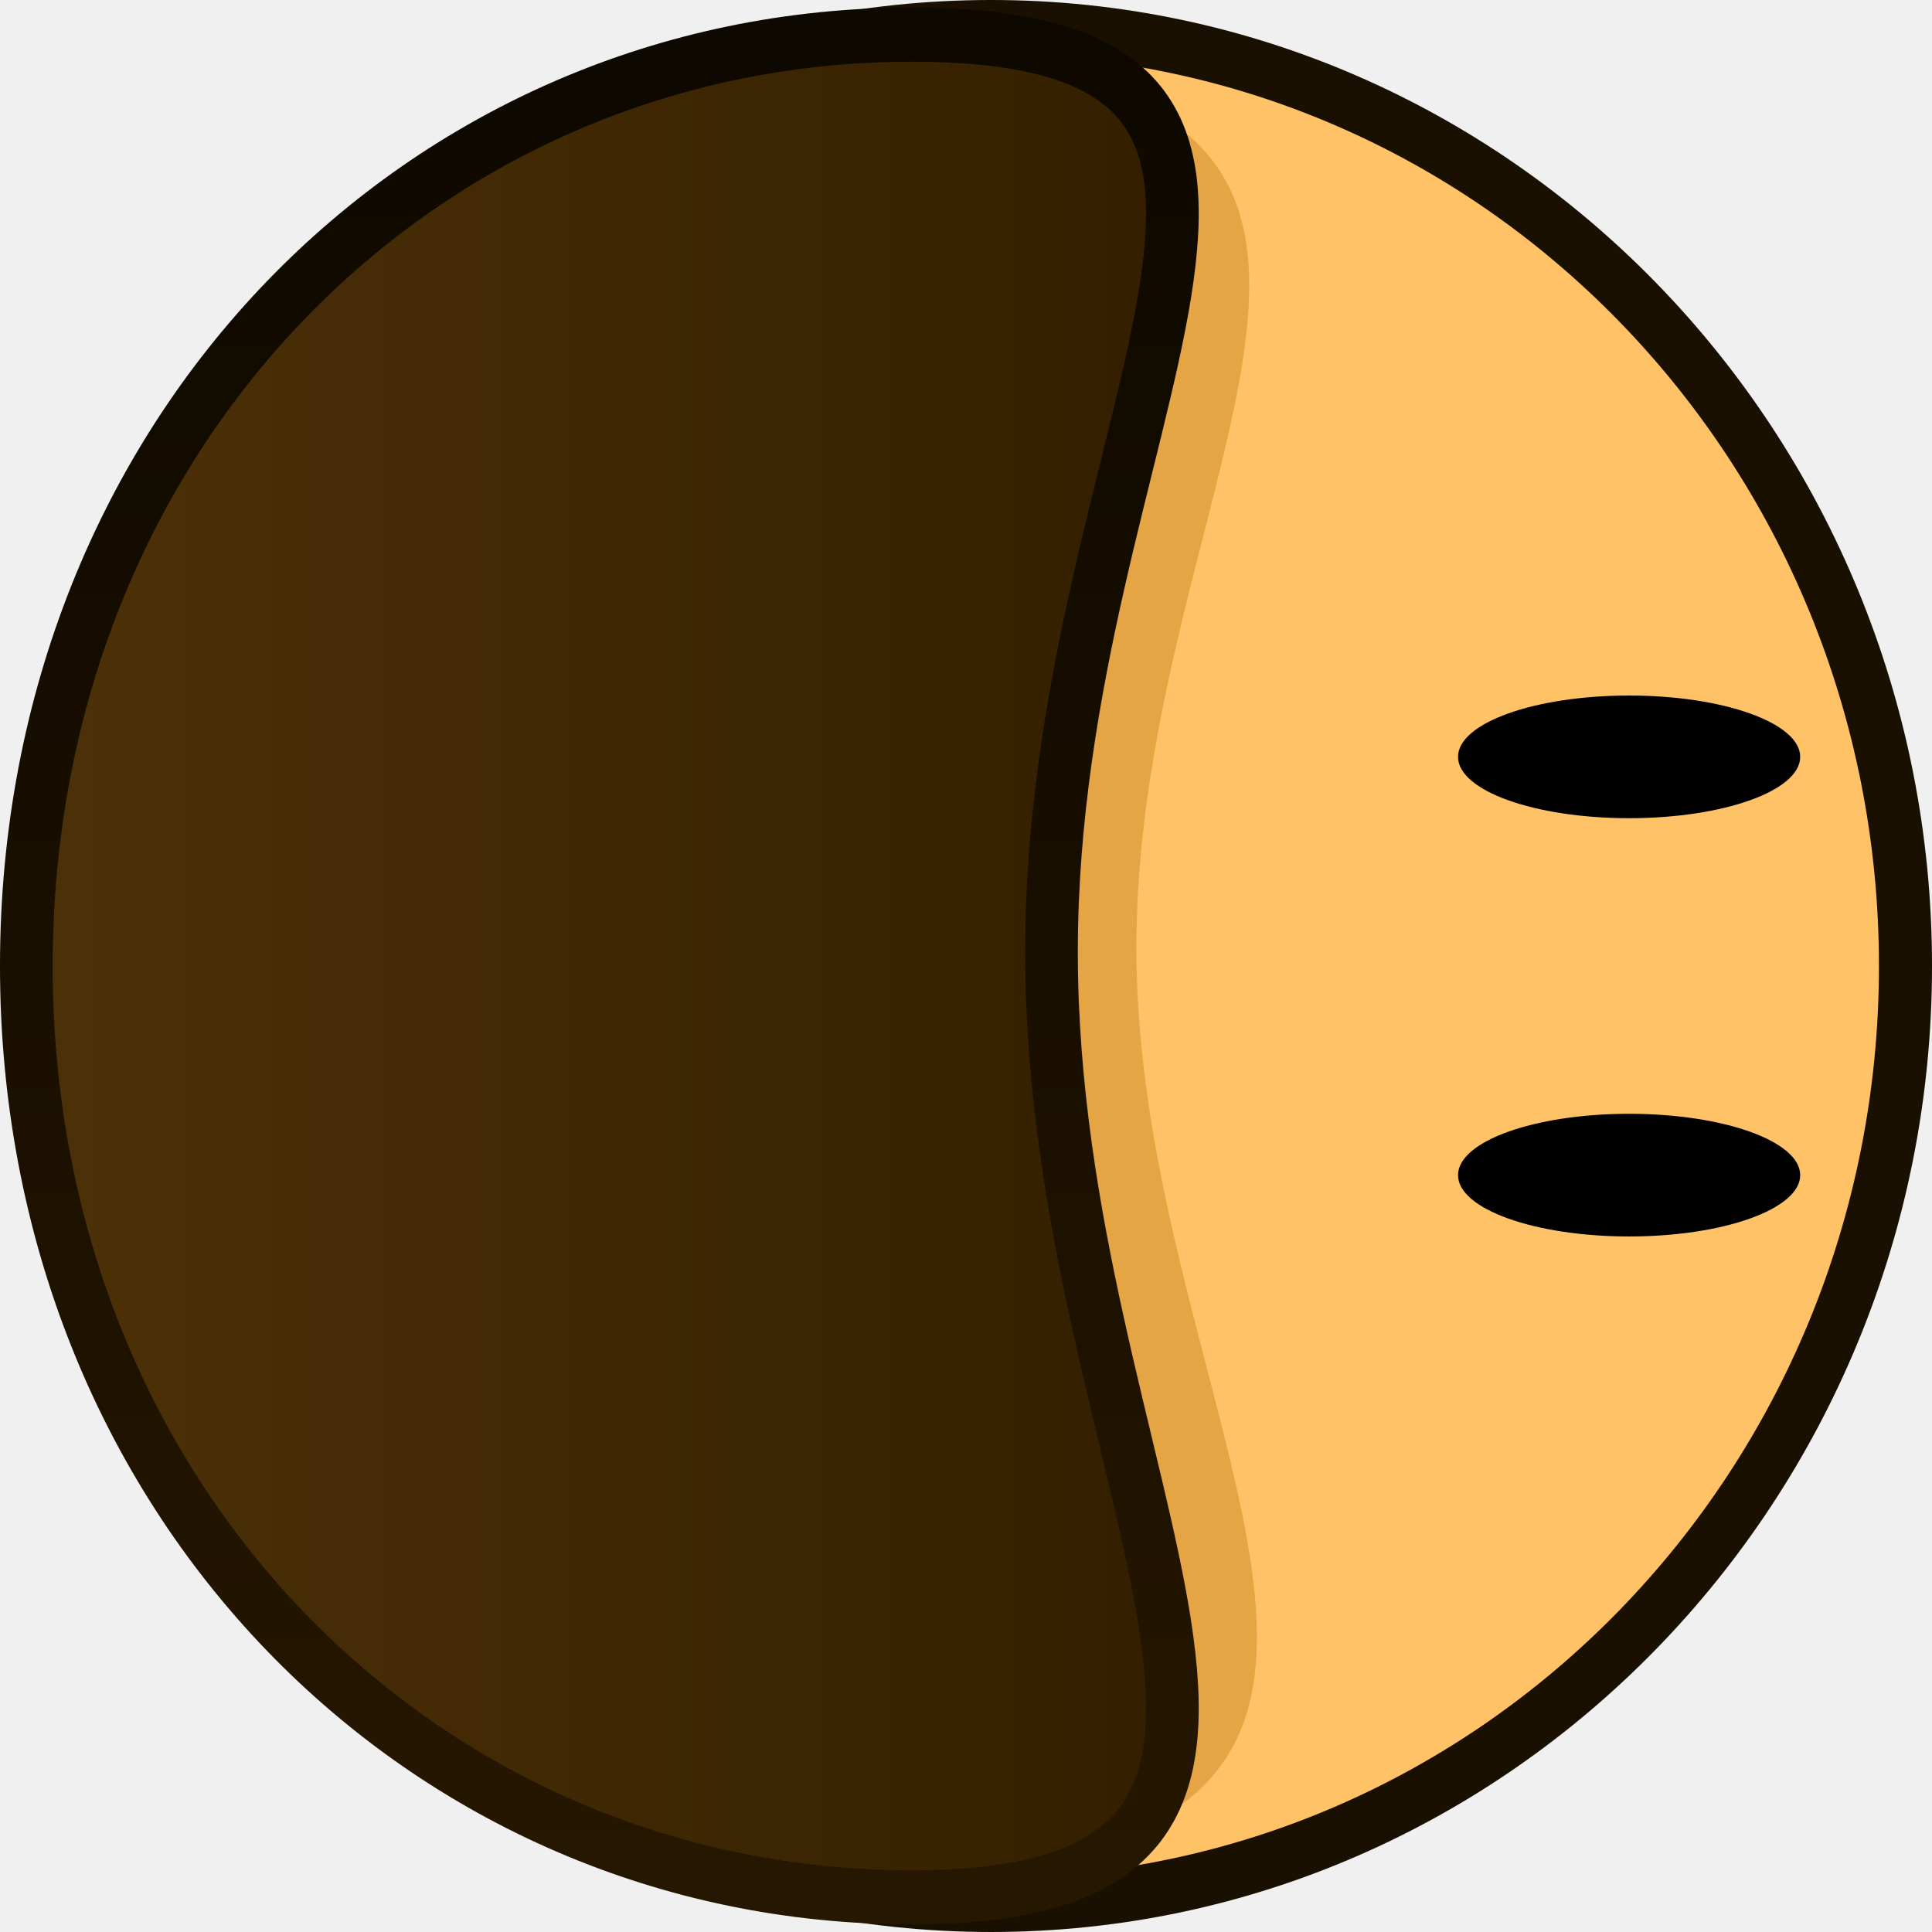
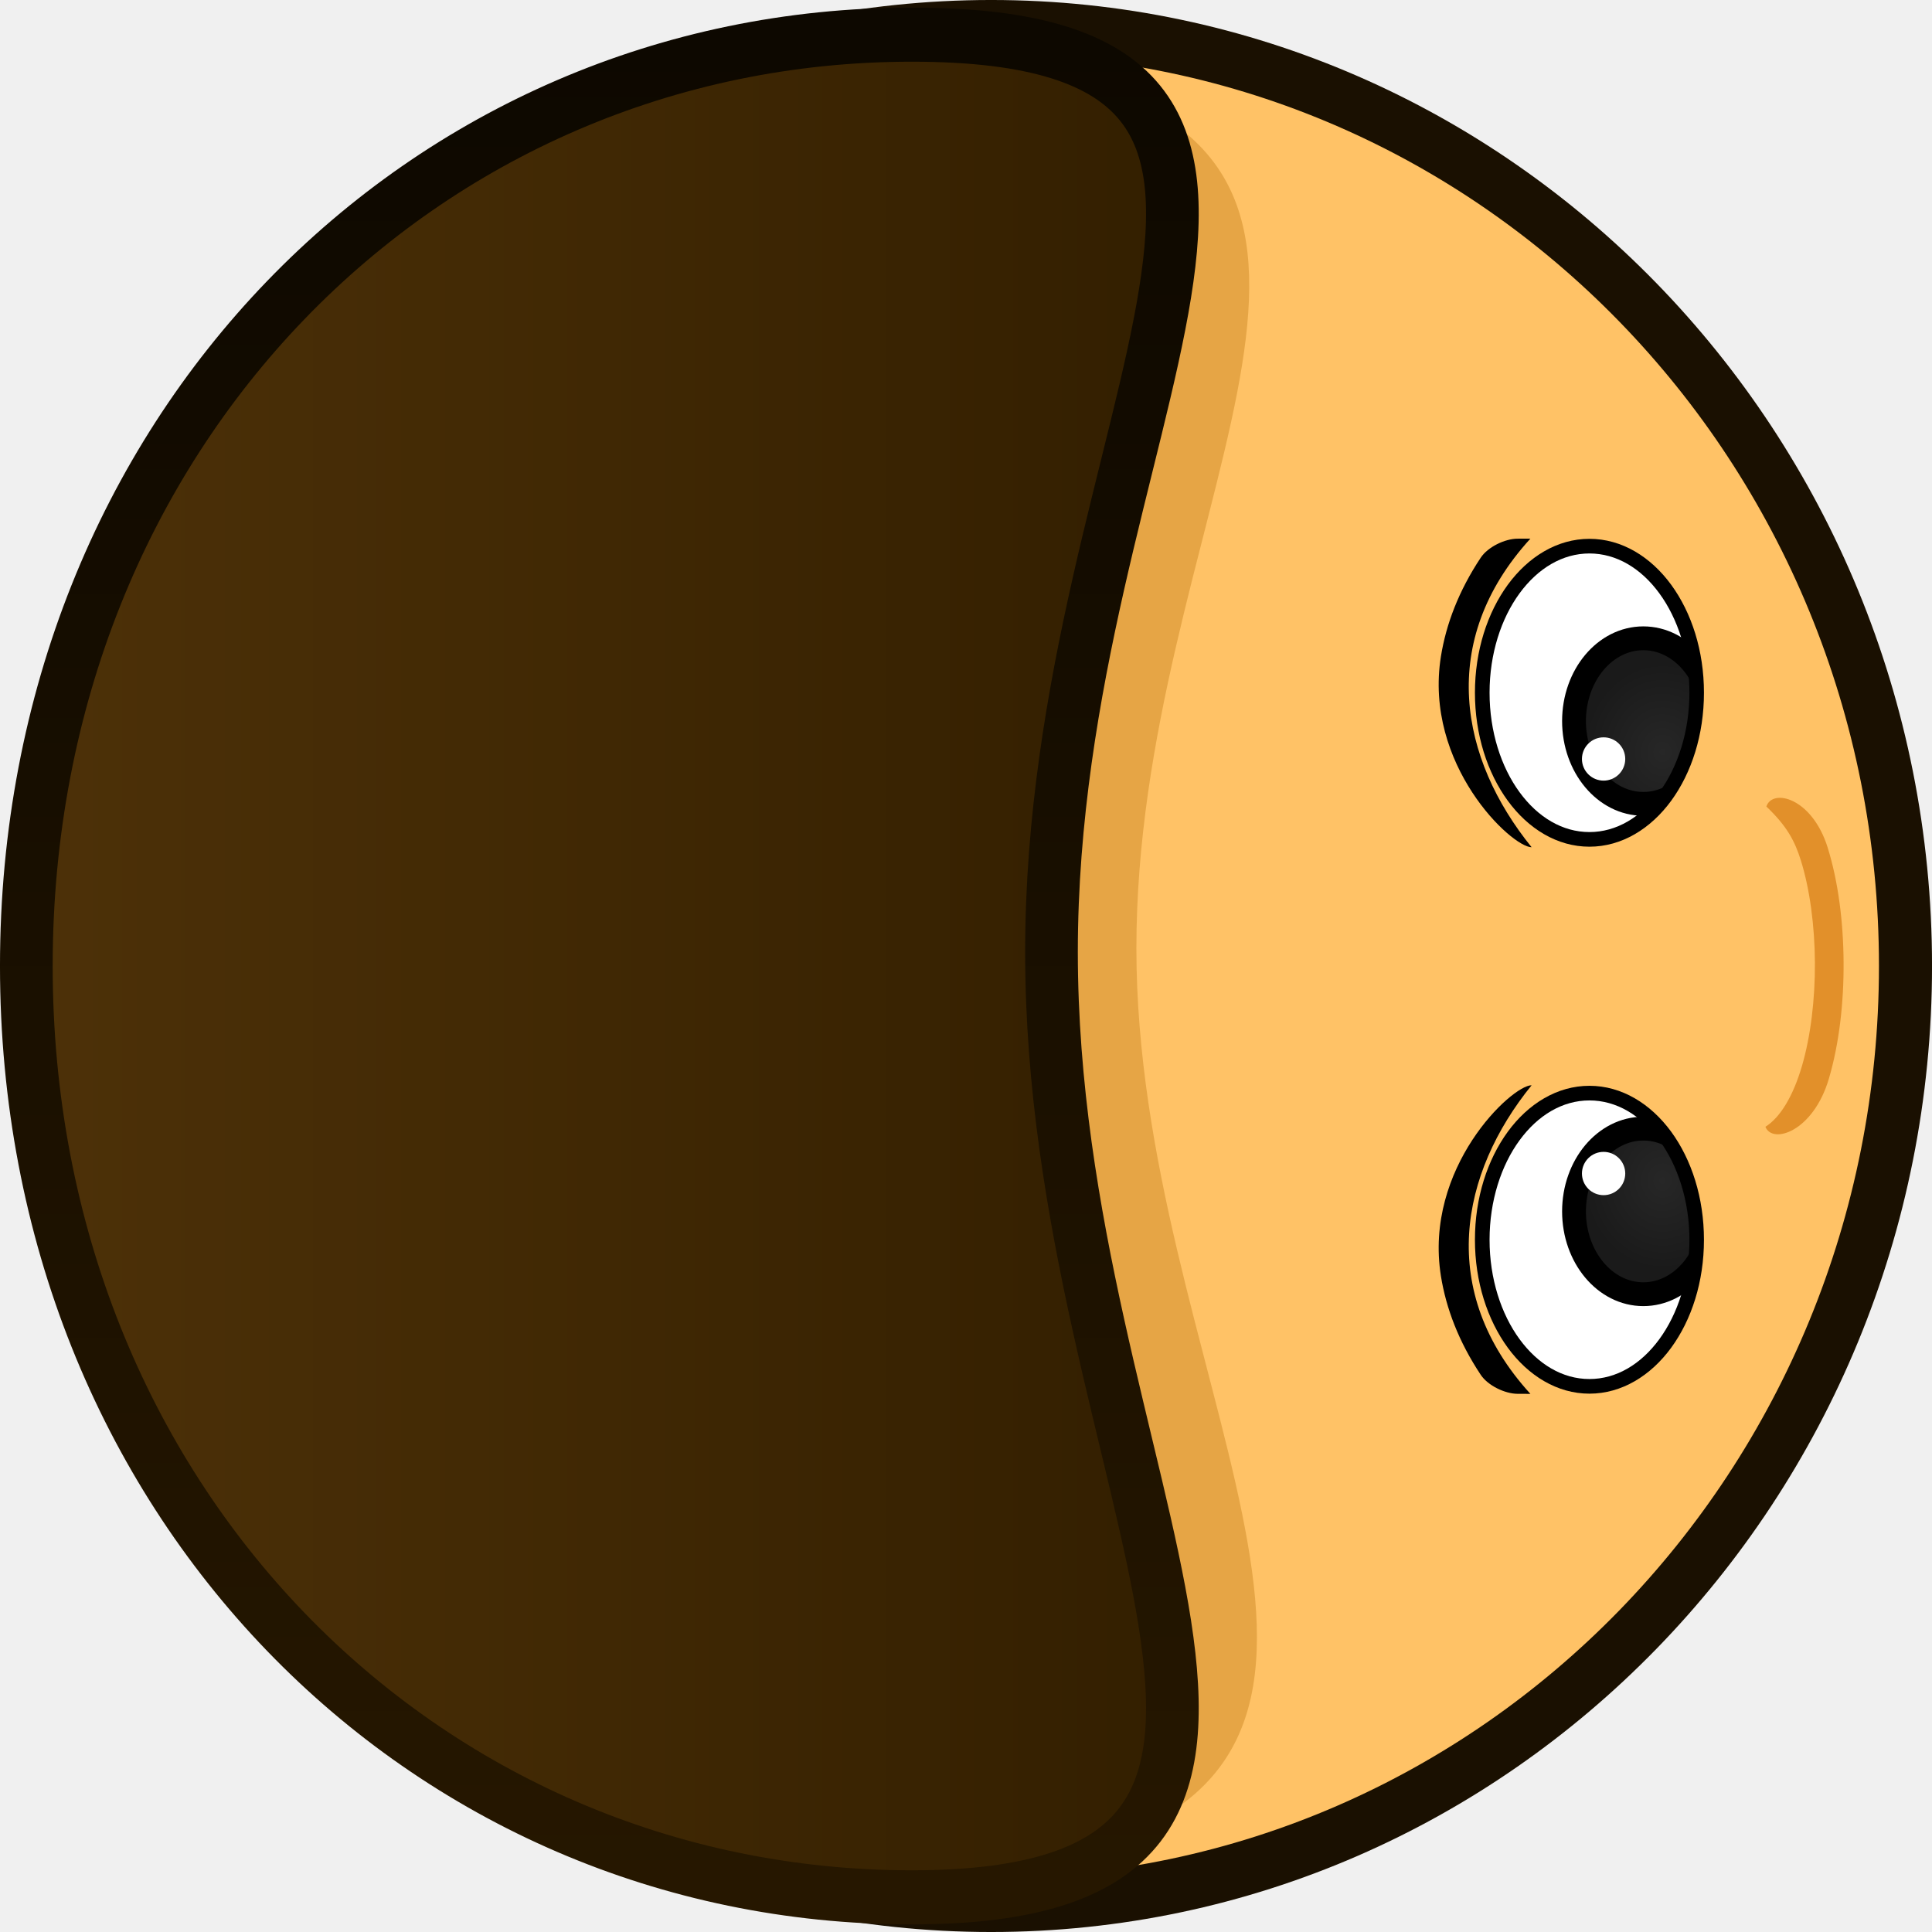
- <svg xmlns="http://www.w3.org/2000/svg" xmlns:xlink="http://www.w3.org/1999/xlink" width="156" height="156" viewBox="0 0 41.275 41.275" version="1.1" id="svg5">
+ <svg xmlns="http://www.w3.org/2000/svg" xmlns:xlink="http://www.w3.org/1999/xlink" width="117" height="117" viewBox="0 0 30.956 30.956" version="1.1" id="svg5">
  <defs id="defs2">
+     <linearGradient id="linearGradient24">
+       <stop style="stop-color:#272727;stop-opacity:1;" offset="0" id="stop23" />
+       <stop style="stop-color:#1a1a1a;stop-opacity:1;" offset="1" id="stop24" />
+     </linearGradient>
    <linearGradient x1="240" y1="150.774" x2="240" y2="184.714" gradientUnits="userSpaceOnUse" id="color-7" gradientTransform="matrix(0.8971819,0,0,0.8971819,21.81132,15.39949)">
      <stop offset="0" stop-color="#4d3108" id="stop13" />
      <stop offset="1" stop-color="#331f00" id="stop14" />
    </linearGradient>
    <linearGradient xlink:href="#color-6" id="linearGradient38" x1="213.135" y1="167.744" x2="266.865" y2="167.744" gradientUnits="userSpaceOnUse" gradientTransform="matrix(0.8971819,0,0,0.8971819,21.81132,15.39949)" />
    <linearGradient x1="240" y1="150.374" x2="240" y2="186.34" gradientUnits="userSpaceOnUse" id="color-6">
      <stop offset="0" stop-color="#261700" id="stop11" />
      <stop offset="1" stop-color="#0d0800" id="stop12" />
    </linearGradient>
+     <clipPath clipPathUnits="userSpaceOnUse" id="clipPath8">
+       <path id="path9" style="fill:#ffffff;stroke:#000000;stroke-width:0.292;stroke-opacity:1" d="M 26.325,11.369 A 2.147,2.937 0 0 1 24.178,8.433 2.147,2.937 0 0 1 26.325,5.496 2.147,2.937 0 0 1 28.472,8.433 2.147,2.937 0 0 1 26.325,11.369 Z" />
+     </clipPath>
+     <clipPath clipPathUnits="userSpaceOnUse" id="clipPath17">
+       <path id="path17" style="fill:#ffffff;stroke:#000000;stroke-width:0.292;stroke-opacity:1" d="M 26.325,11.369 A 2.147,2.937 0 0 1 24.178,8.433 2.147,2.937 0 0 1 26.325,5.496 2.147,2.937 0 0 1 28.472,8.433 2.147,2.937 0 0 1 26.325,11.369 Z" />
+     </clipPath>
+     <radialGradient xlink:href="#linearGradient24" id="radialGradient15" gradientUnits="userSpaceOnUse" gradientTransform="matrix(1.177894,0.00988498,-0.01111152,1.324592,-4.830451,-4.082688)" cx="27.787" cy="10.137" fx="27.787" fy="10.137" r="1.347" />
+     <clipPath clipPathUnits="userSpaceOnUse" id="clipPath17-4">
+       <path id="path17-8" style="fill:#ffffff;stroke:#000000;stroke-width:0.292;stroke-opacity:1" d="M 26.325,11.369 A 2.147,2.937 0 0 1 24.178,8.433 2.147,2.937 0 0 1 26.325,5.496 2.147,2.937 0 0 1 28.472,8.433 2.147,2.937 0 0 1 26.325,11.369 Z" />
+     </clipPath>
+     <radialGradient xlink:href="#linearGradient24" id="radialGradient16-8" cx="27.787" cy="10.137" fx="27.787" fy="10.137" r="1.347" gradientTransform="matrix(1.177894,0.00988498,-0.01111152,1.324592,-4.830451,-4.082688)" gradientUnits="userSpaceOnUse" />
+     <clipPath clipPathUnits="userSpaceOnUse" id="clipPath2">
+       <path id="path2-2" style="fill:#ffffff;stroke:#000000;stroke-width:0.292;stroke-opacity:1" d="M 26.325,11.369 A 2.147,2.937 0 0 1 24.178,8.433 2.147,2.937 0 0 1 26.325,5.496 2.147,2.937 0 0 1 28.472,8.433 2.147,2.937 0 0 1 26.325,11.369 Z" />
+     </clipPath>
  </defs>
-   <g id="layer1" transform="matrix(0.8001632,0,0,0.799999,10.31656,10.31702)">
-     <g id="g2" transform="matrix(0,-1.031876,1.004867,0,-163.5942,257.5944)">
+   <g id="layer1" transform="matrix(0.8001632,0,0,0.799999,5.157188,5.157651)">
+     <g id="g2" transform="matrix(0,-0.7739072,0.7536499,0,-119.471,196.4209)">
      <path style="fill:#ffc266" d="m 212.839,176.304 c 0,-13.418 10.877,-24.296 24.296,-24.296 13.418,0 24.296,10.877 24.296,24.296 0,13.418 -10.877,24.296 -24.296,24.296 -13.418,0 -24.296,-10.877 -24.296,-24.296 z" id="path1" />
-       <g id="g38" transform="matrix(0.7208781,0,0,0.7208781,64.12424,52.67339)">
-         <path d="m 234.694,195.017 c 0,3.482 -0.986,6.306 -2.202,6.306 -1.216,0 -2.202,-2.823 -2.202,-6.306 0,-3.482 0.986,-6.306 2.202,-6.306 1.216,0 2.202,2.823 2.202,6.306 z" fill="#000000" id="path26" />
-         <path d="m 249.71,195.017 c 0,3.482 -0.986,6.306 -2.202,6.306 -1.216,0 -2.202,-2.823 -2.202,-6.306 0,-3.482 0.986,-6.306 2.202,-6.306 1.216,0 2.202,2.823 2.202,6.306 z" fill="#000000" id="path27" />
+       <g id="g20-5" transform="translate(2.4240234e-5,1.357668e-4)">
+         <path style="baseline-shift:baseline;display:inline;overflow:visible;opacity:1;fill:#e2902a;stroke-width:1.169;stroke-dasharray:none;enable-background:accumulate;stop-color:#000000;stop-opacity:1" d="m 241.263,196.902 c -0.512,0.554 -0.903,0.761 -1.406,0.921 -0.734,0.234 -1.678,0.364 -2.63,0.37 -0.952,0.006 -1.913,-0.113 -2.683,-0.345 -0.77,-0.232 -1.327,-0.572 -1.57,-0.97 -0.46,0.187 -0.128,1.272 1.247,1.687 0.907,0.274 1.965,0.397 3.013,0.39 1.049,-0.007 2.087,-0.143 2.96,-0.421 1.303,-0.415 1.543,-1.471 1.068,-1.631 z" id="path14-5" />
+         <g id="g38-4" transform="matrix(0.7208781,0,0,0.7208781,64.12424,52.67339)">
+           <g id="g7-1" transform="matrix(0,1.840639,1.792459,0,215.0572,145.1013)">
+             <path style="baseline-shift:baseline;display:inline;overflow:visible;opacity:1;vector-effect:none;fill:#ffffff;enable-background:accumulate;stop-color:#000000;stop-opacity:1" d="m 11.369,-26.325 a 2.937,2.147 0 0 1 -2.937,2.147 2.937,2.147 0 0 1 -2.937,-2.147 2.937,2.147 0 0 1 2.937,-2.147 2.937,2.147 0 0 1 2.937,2.147 z" id="path10-7" transform="rotate(90)" />
+             <ellipse style="fill:url(#radialGradient15);stroke:#000000;stroke-width:0.477;stroke-linecap:butt;stroke-dasharray:none;stroke-opacity:1" id="path7-8" cx="27.403" cy="9" rx="1.388" ry="1.658" clip-path="url(#clipPath17-4)" />
+             <path style="baseline-shift:baseline;display:inline;overflow:visible;opacity:1;vector-effect:none;enable-background:accumulate;stop-color:#000000;stop-opacity:1" d="m 8.432,-28.617 c -0.84,-10e-7 -1.602,0.247 -2.162,0.656 -0.56,0.409 -0.92,0.99 -0.92,1.637 -1e-7,0.647 0.36,1.225 0.92,1.635 0.56,0.409 1.322,0.658 2.162,0.658 0.84,0 1.604,-0.249 2.164,-0.658 0.56,-0.409 0.92,-0.988 0.92,-1.635 0,-0.647 -0.36,-1.227 -0.92,-1.637 -0.56,-0.409 -1.324,-0.656 -2.164,-0.656 z m 0,0.291 c 0.782,0 1.489,0.234 1.992,0.602 0.503,0.368 0.799,0.861 0.799,1.4 0,0.539 -0.296,1.033 -0.799,1.4 -0.503,0.368 -1.21,0.6 -1.992,0.6 -0.782,0 -1.487,-0.232 -1.99,-0.6 -0.503,-0.368 -0.799,-0.861 -0.799,-1.4 -10e-8,-0.539 0.296,-1.033 0.799,-1.4 0.503,-0.368 1.208,-0.602 1.99,-0.602 z" id="path11-1" transform="rotate(90)" />
+             <path style="baseline-shift:baseline;display:inline;overflow:visible;opacity:1;vector-effect:none;enable-background:accumulate;stop-color:#000000;stop-opacity:1" d="m 25.141,5.346 -0.253,6.849e-4 c -0.258,6.987e-4 -0.598,0.166 -0.741,0.381 -0.44,0.663 -0.693,1.329 -0.797,1.977 -0.347,2.17 1.418,3.824 1.816,3.822 -1.428,-1.762 -1.902,-4.121 -0.025,-6.18 z" id="path20-1" />
+             <ellipse style="fill:#ffffff;fill-opacity:1;stroke-width:0.4" id="path3" cx="29.784" cy="7.372" rx="0.578" ry="0.578" transform="matrix(0.75,0,0,0.75,4.269325,4.230188)" />
+           </g>
+           <g id="g15" transform="matrix(0,1.840639,-1.792459,0,264.925,145.1013)">
+             <path style="baseline-shift:baseline;display:inline;overflow:visible;opacity:1;vector-effect:none;fill:#ffffff;enable-background:accumulate;stop-color:#000000;stop-opacity:1" d="m 11.369,-26.325 a 2.937,2.147 0 0 1 -2.937,2.147 2.937,2.147 0 0 1 -2.937,-2.147 2.937,2.147 0 0 1 2.937,-2.147 2.937,2.147 0 0 1 2.937,2.147 z" id="path12" transform="rotate(90)" />
+             <ellipse style="fill:url(#radialGradient16-8);stroke:#000000;stroke-width:0.477;stroke-linecap:butt;stroke-dasharray:none;stroke-opacity:1" id="ellipse12" cx="27.403" cy="9" rx="1.388" ry="1.658" clip-path="url(#clipPath17-4)" />
+             <path style="baseline-shift:baseline;display:inline;overflow:visible;opacity:1;vector-effect:none;enable-background:accumulate;stop-color:#000000;stop-opacity:1" d="m 8.432,-28.617 c -0.84,-10e-7 -1.602,0.247 -2.162,0.656 -0.56,0.409 -0.92,0.99 -0.92,1.637 -1e-7,0.647 0.36,1.225 0.92,1.635 0.56,0.409 1.322,0.658 2.162,0.658 0.84,0 1.604,-0.249 2.164,-0.658 0.56,-0.409 0.92,-0.988 0.92,-1.635 0,-0.647 -0.36,-1.227 -0.92,-1.637 -0.56,-0.409 -1.324,-0.656 -2.164,-0.656 z m 0,0.291 c 0.782,0 1.489,0.234 1.992,0.602 0.503,0.368 0.799,0.861 0.799,1.4 0,0.539 -0.296,1.033 -0.799,1.4 -0.503,0.368 -1.21,0.6 -1.992,0.6 -0.782,0 -1.487,-0.232 -1.99,-0.6 -0.503,-0.368 -0.799,-0.861 -0.799,-1.4 -10e-8,-0.539 0.296,-1.033 0.799,-1.4 0.503,-0.368 1.208,-0.602 1.99,-0.602 z" id="path13" transform="rotate(90)" />
+             <path style="baseline-shift:baseline;display:inline;overflow:visible;opacity:1;vector-effect:none;enable-background:accumulate;stop-color:#000000;stop-opacity:1" d="m 25.141,5.346 -0.253,6.849e-4 c -0.258,6.987e-4 -0.598,0.166 -0.741,0.381 -0.44,0.663 -0.693,1.329 -0.797,1.977 -0.347,2.17 1.418,3.824 1.816,3.822 -1.428,-1.762 -1.902,-4.121 -0.025,-6.18 z" id="path15" />
+             <ellipse style="fill:#ffffff;fill-opacity:1;stroke-width:0.4" id="ellipse15" cx="29.784" cy="7.372" rx="0.578" ry="0.578" transform="matrix(0.75,0,0,0.75,4.269325,4.230188)" />
+           </g>
+         </g>
      </g>
      <path d="m 213.556,173.655 c 0,-11.487 10.556,-20.8 23.579,-20.8 13.022,0 23.579,9.312 23.579,20.8 0,1.757 -0.247,3.464 -0.712,5.094 -2.575,9.025 -11.38,1.416 -22.41,1.416 -10.852,0 -20.449,7.822 -23.193,-0.982 -0.549,-1.76 -0.842,-3.614 -0.842,-5.528 z" fill="#e6a545" id="path24" style="stroke-width:0" />
      <path style="fill:#1a1001" d="m 237.135,151.305 c -13.799,0 -25,11.201 -25,25 0,13.799 11.201,25 25,25 13.799,0 25,-11.201 25,-25 0,-13.799 -11.201,-25 -25,-25 z m 0,1.408 c 13.037,0 23.592,10.554 23.592,23.592 0,13.037 -10.554,23.59 -23.592,23.59 -13.037,0 -23.59,-10.552 -23.59,-23.59 0,-13.037 10.552,-23.592 23.59,-23.592 z" id="path2" />
      <path d="m 213.032,174.198 c 0,-12.994 10.295,-23.527 24.103,-23.527 13.808,0 24.103,10.533 24.103,23.527 0,12.994 -9.936,3.711 -23.744,3.711 -13.808,0 -24.462,9.283 -24.462,-3.711 z" fill="url(#color-7)" id="path37" style="fill:url(#color-7);stroke:url(#linearGradient38);stroke-width:1.4;stroke-dasharray:none;stroke-opacity:1" />
    </g>
  </g>
</svg>
